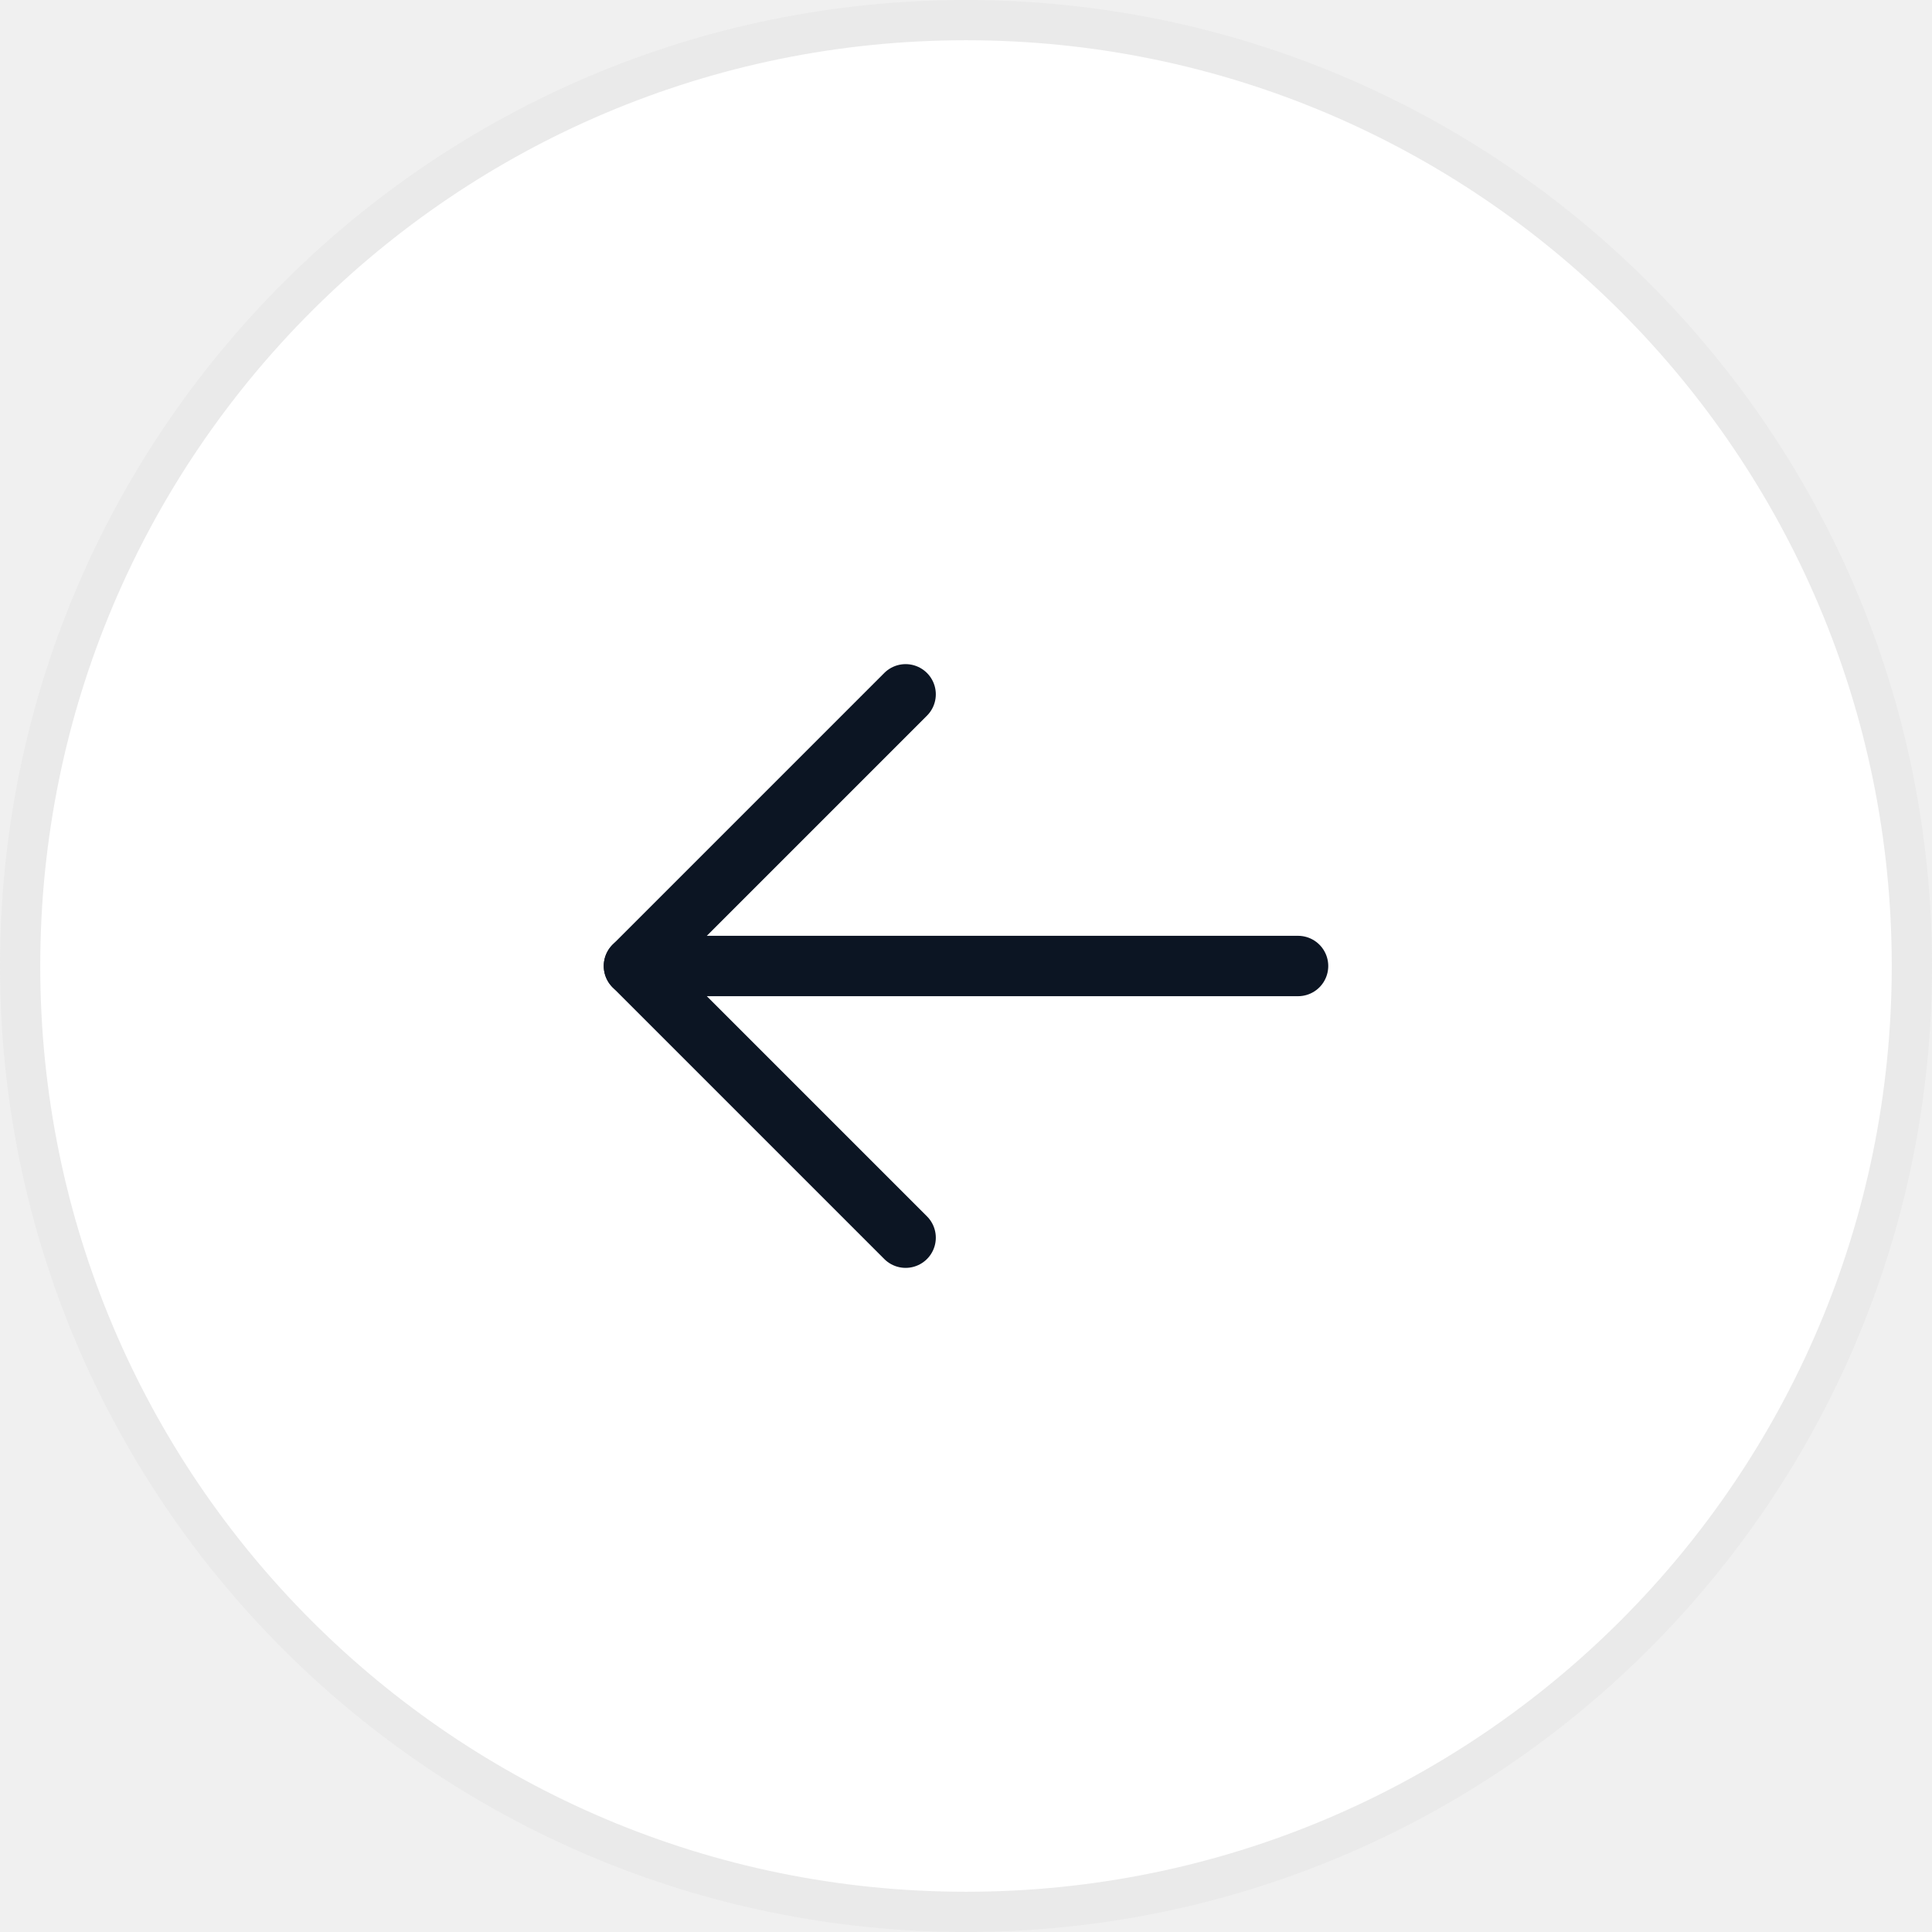
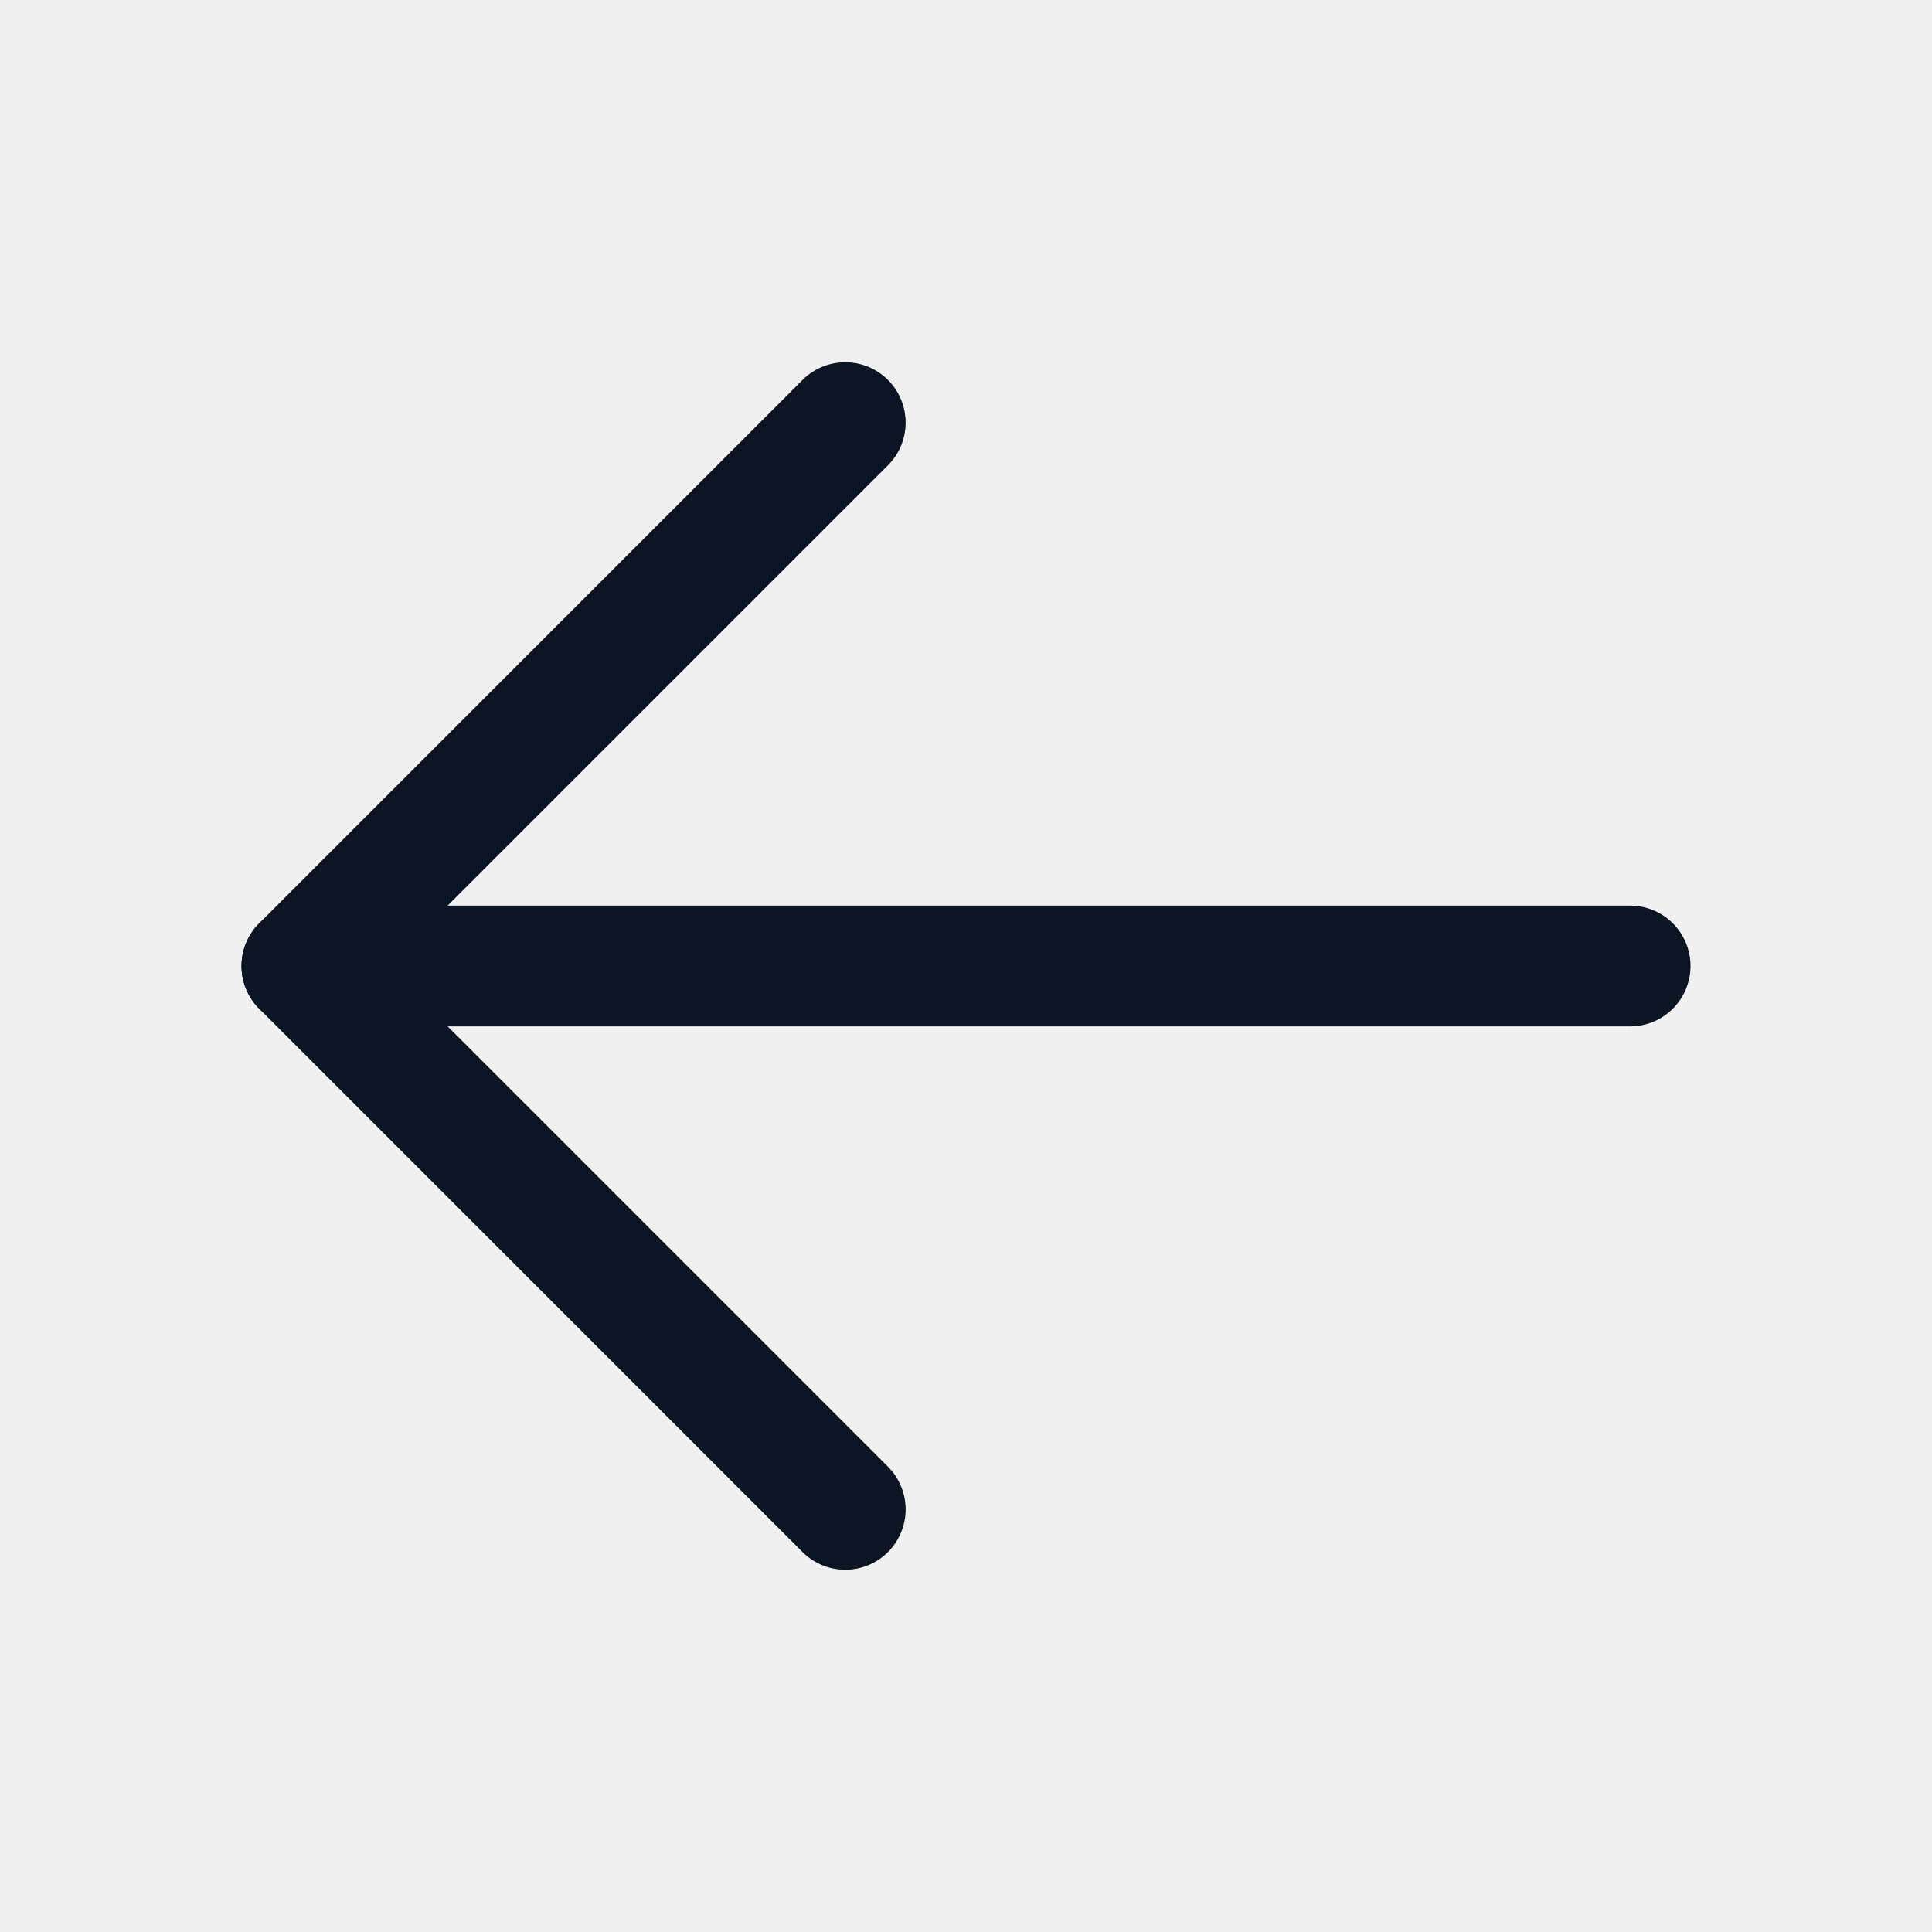
- <svg xmlns="http://www.w3.org/2000/svg" width="48" height="48" viewBox="0 0 48 48" fill="none">
-   <rect x="0.5" y="0.5" width="47" height="47" rx="23.5" fill="white" />
-   <rect x="0.5" y="0.5" width="47" height="47" rx="23.5" stroke="#EAEAEA" />
-   <path d="M32.25 24H15.75" stroke="#0C1523" stroke-width="1.5" stroke-linecap="round" stroke-linejoin="round" />
-   <path d="M22.5 17.25L15.75 24L22.5 30.75" stroke="#0C1523" stroke-width="1.5" stroke-linecap="round" stroke-linejoin="round" />
+ <svg xmlns="http://www.w3.org/2000/svg" width="24" height="24" viewBox="0 0 24 24" fill="none">
+   <path d="M20.25 12H3.75" stroke="#0C1523" stroke-width="1.5" stroke-linecap="round" stroke-linejoin="round" />
+   <path d="M10.5 5.25L3.75 12L10.5 18.75" stroke="#0C1523" stroke-width="1.5" stroke-linecap="round" stroke-linejoin="round" />
</svg>
